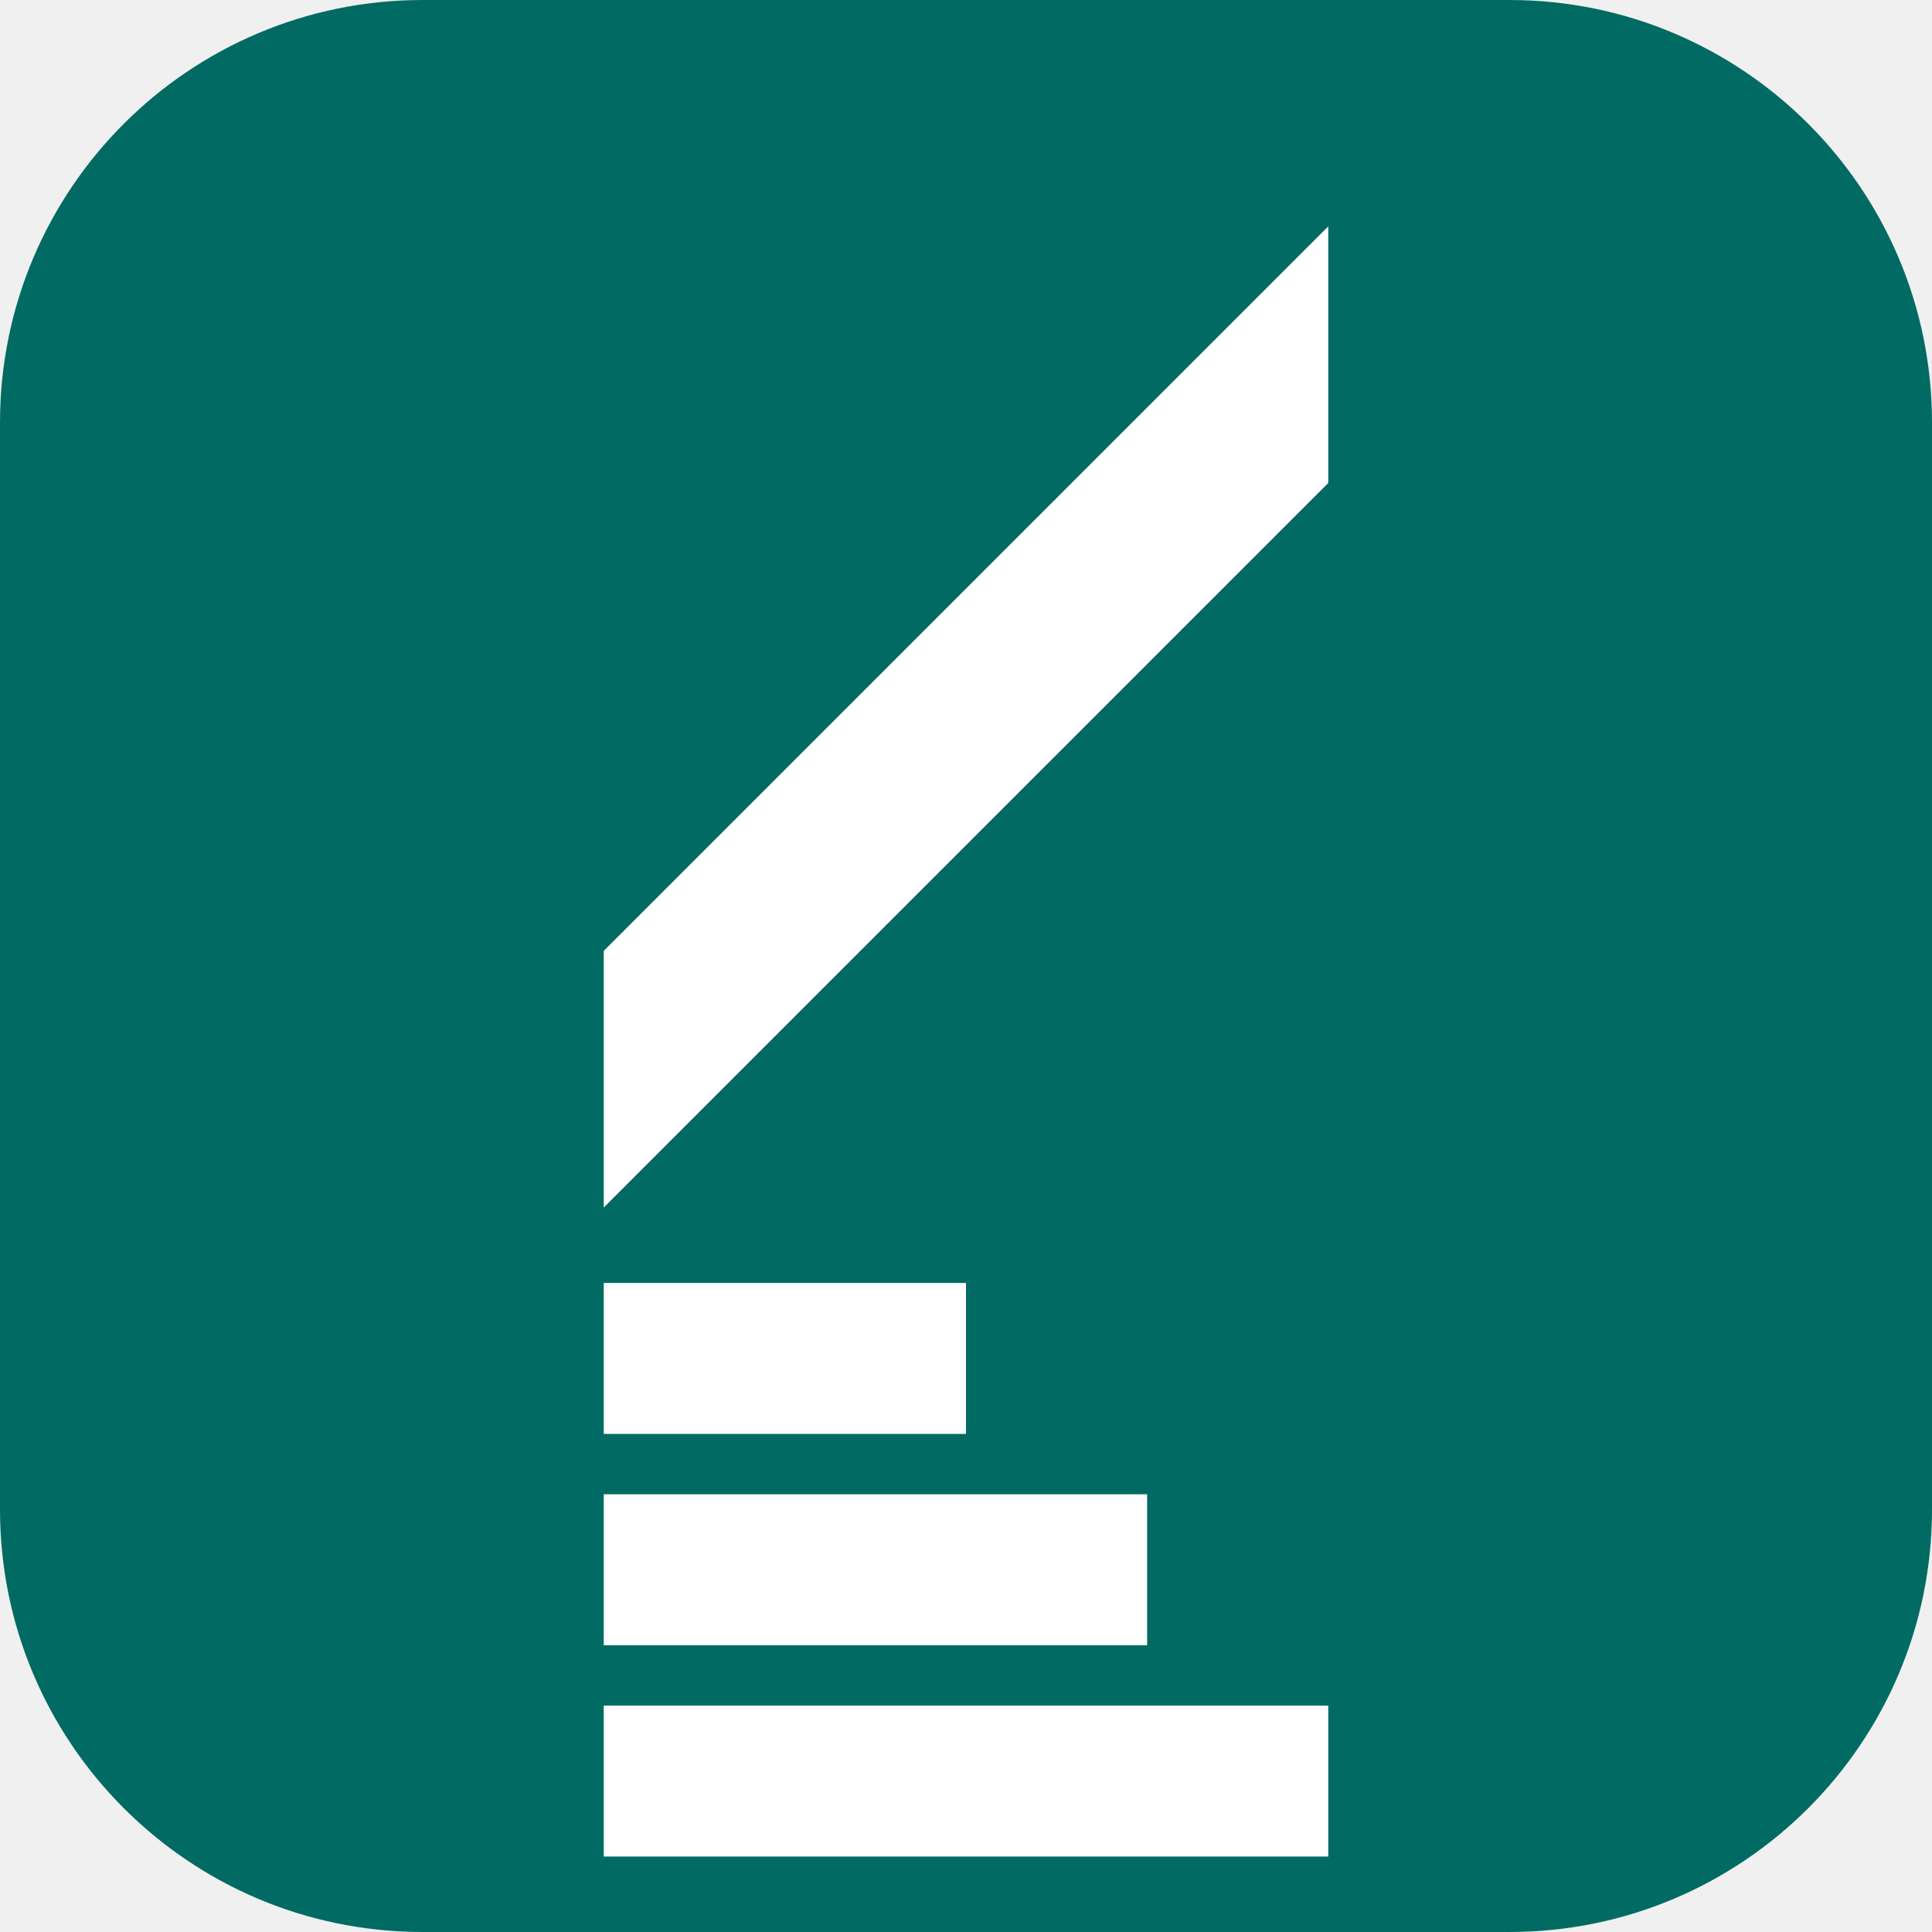
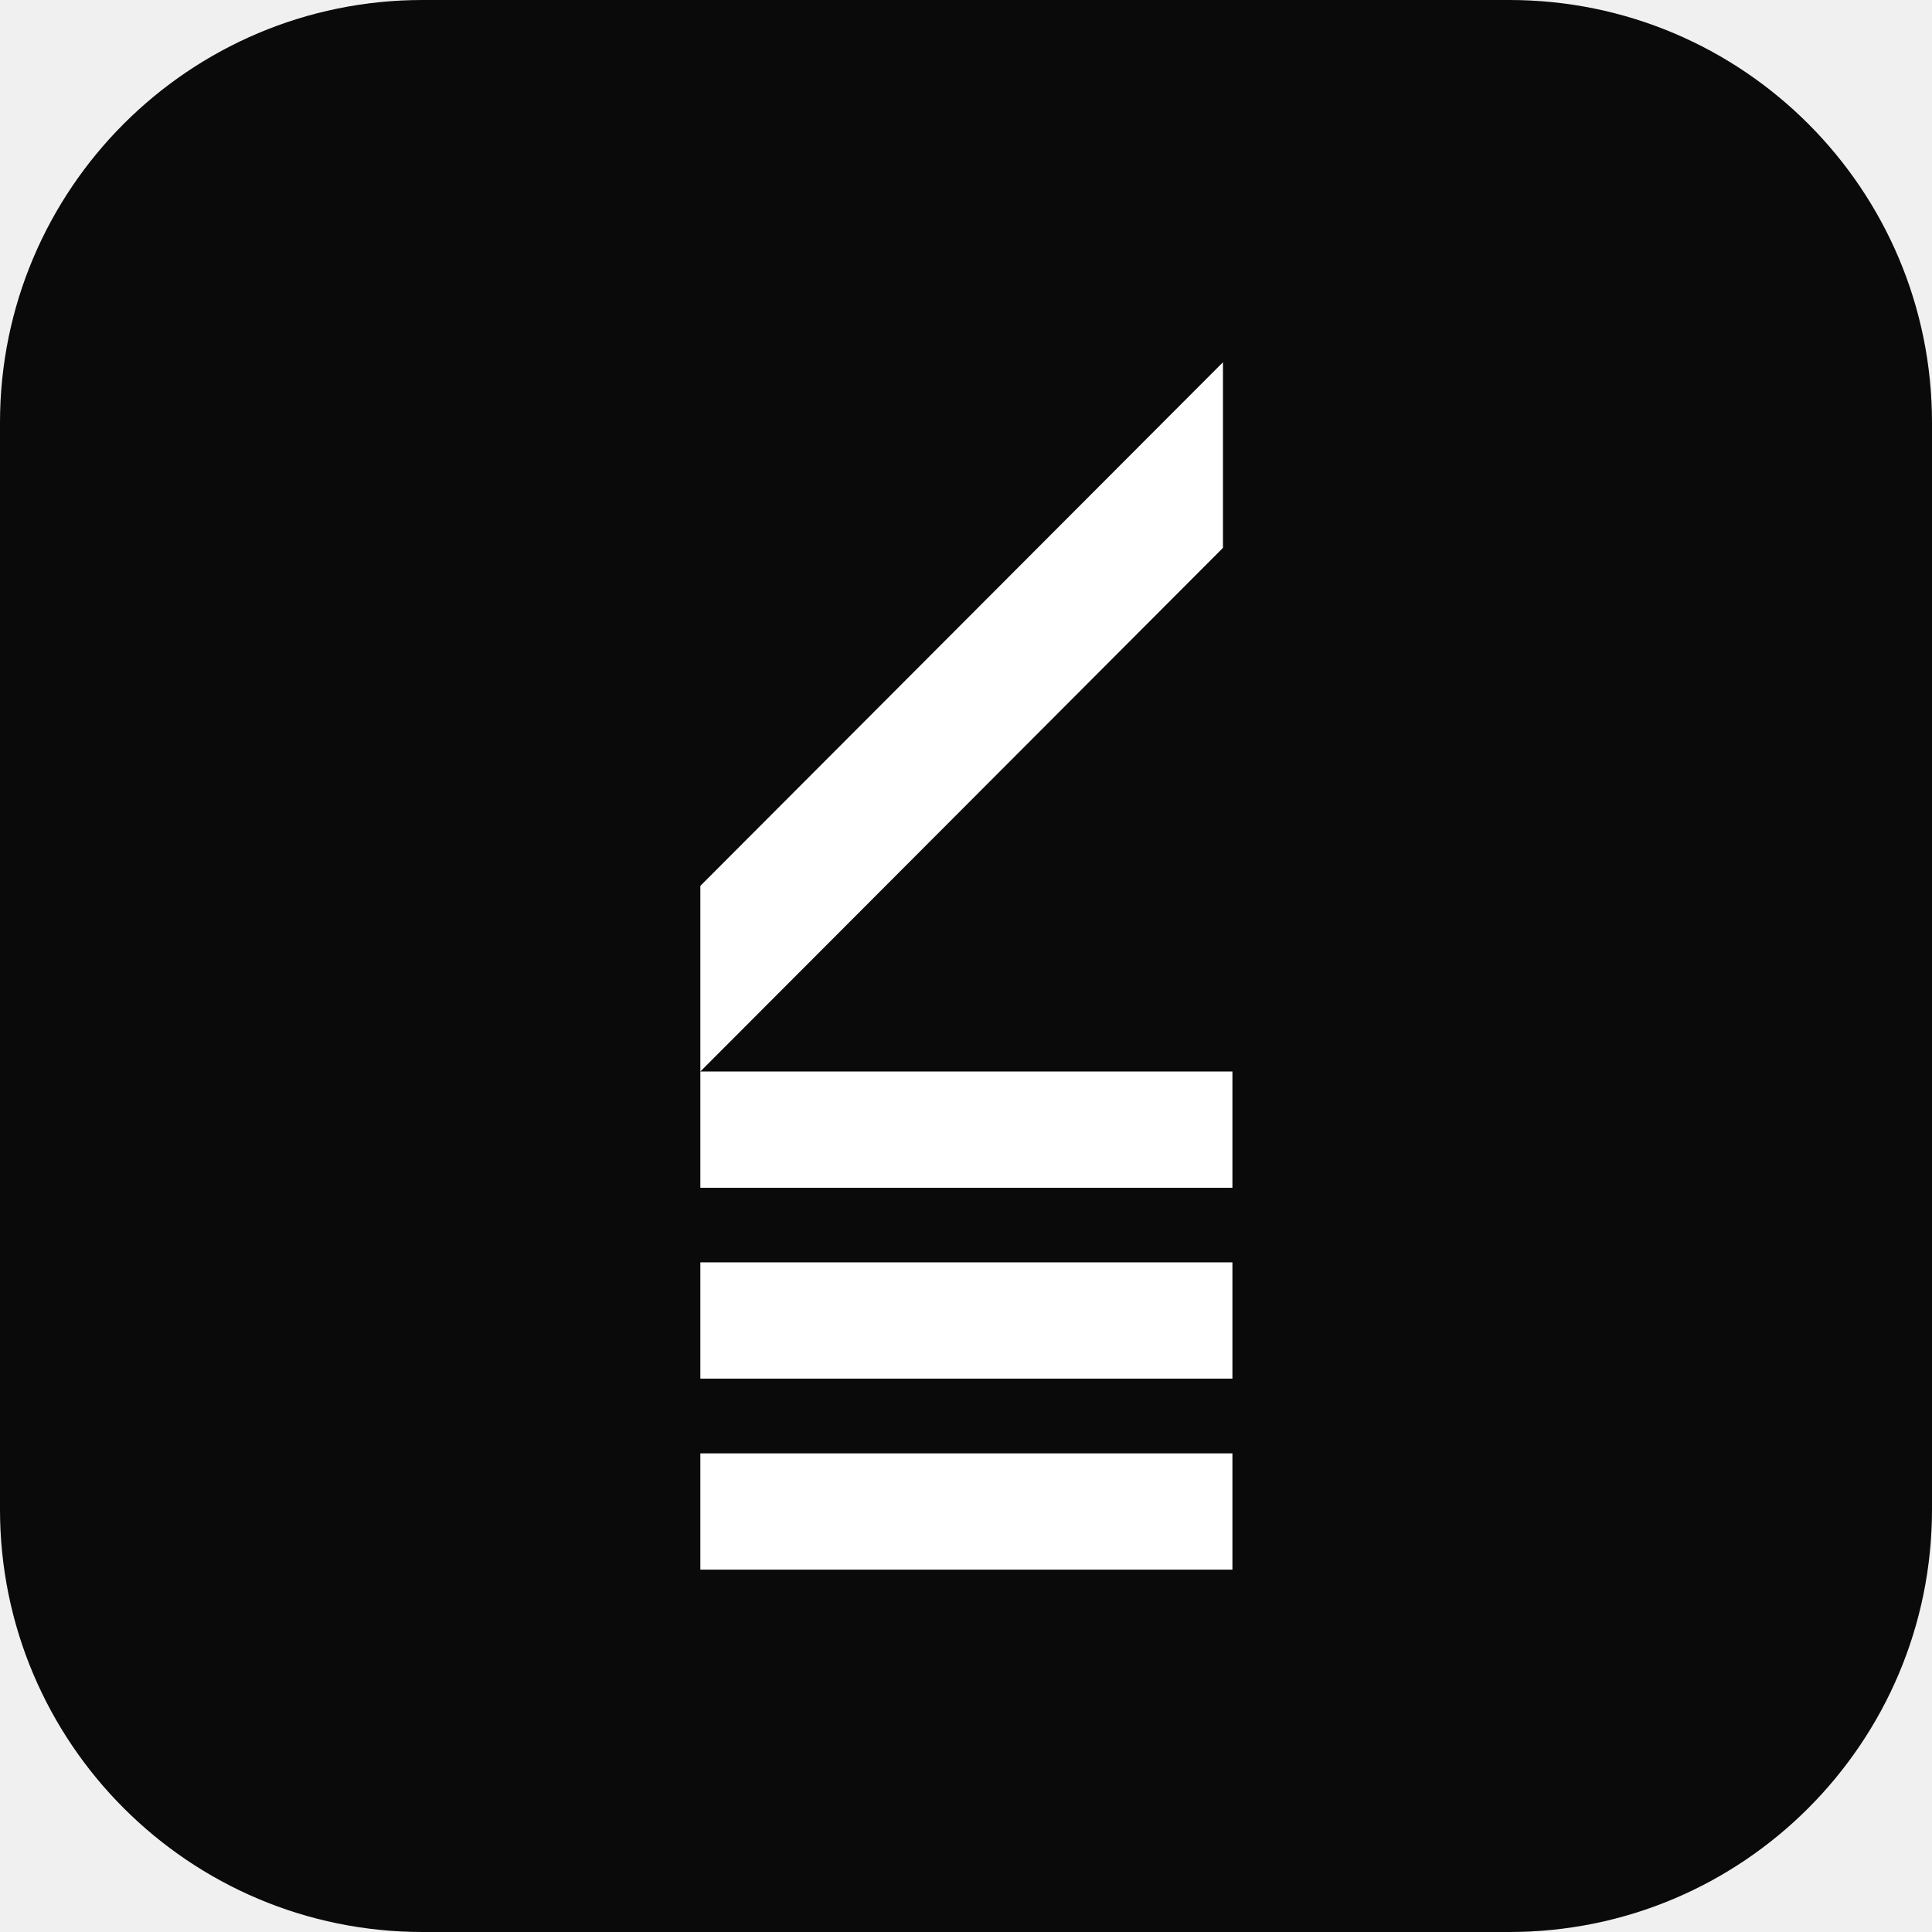
<svg xmlns="http://www.w3.org/2000/svg" viewBox="0 0 64 64">
-   <rect width="64" height="64" rx="14" fill="#016b63" />
-   <g fill="#fff">
-     <path d="M20 31.5 L44 7.5 L44 16 L20 40 Z" />
-     <rect x="20" y="42.5" width="12" height="5" />
-     <rect x="20" y="49.5" width="18" height="5" />
-     <rect x="20" y="56.5" width="24" height="5" />
+   <rect width="64" height="64" rx="14" fill="#0a0a0a" />
+   <g fill="#fff" transform="translate(23.2 12) scale(0.559) translate(-204.82 0)">
+     <path d="M204.82,42.03h31.53v6.89h-31.53z" />
+     <path d="M204.82,53.34h31.53v6.89h-31.53z" />
+     <path d="M204.82,64.66h31.53v6.89h-31.53z" />
+     <path d="M204.82,31.03L235.79,0v11l-30.97,31.03z" />
  </g>
</svg>
